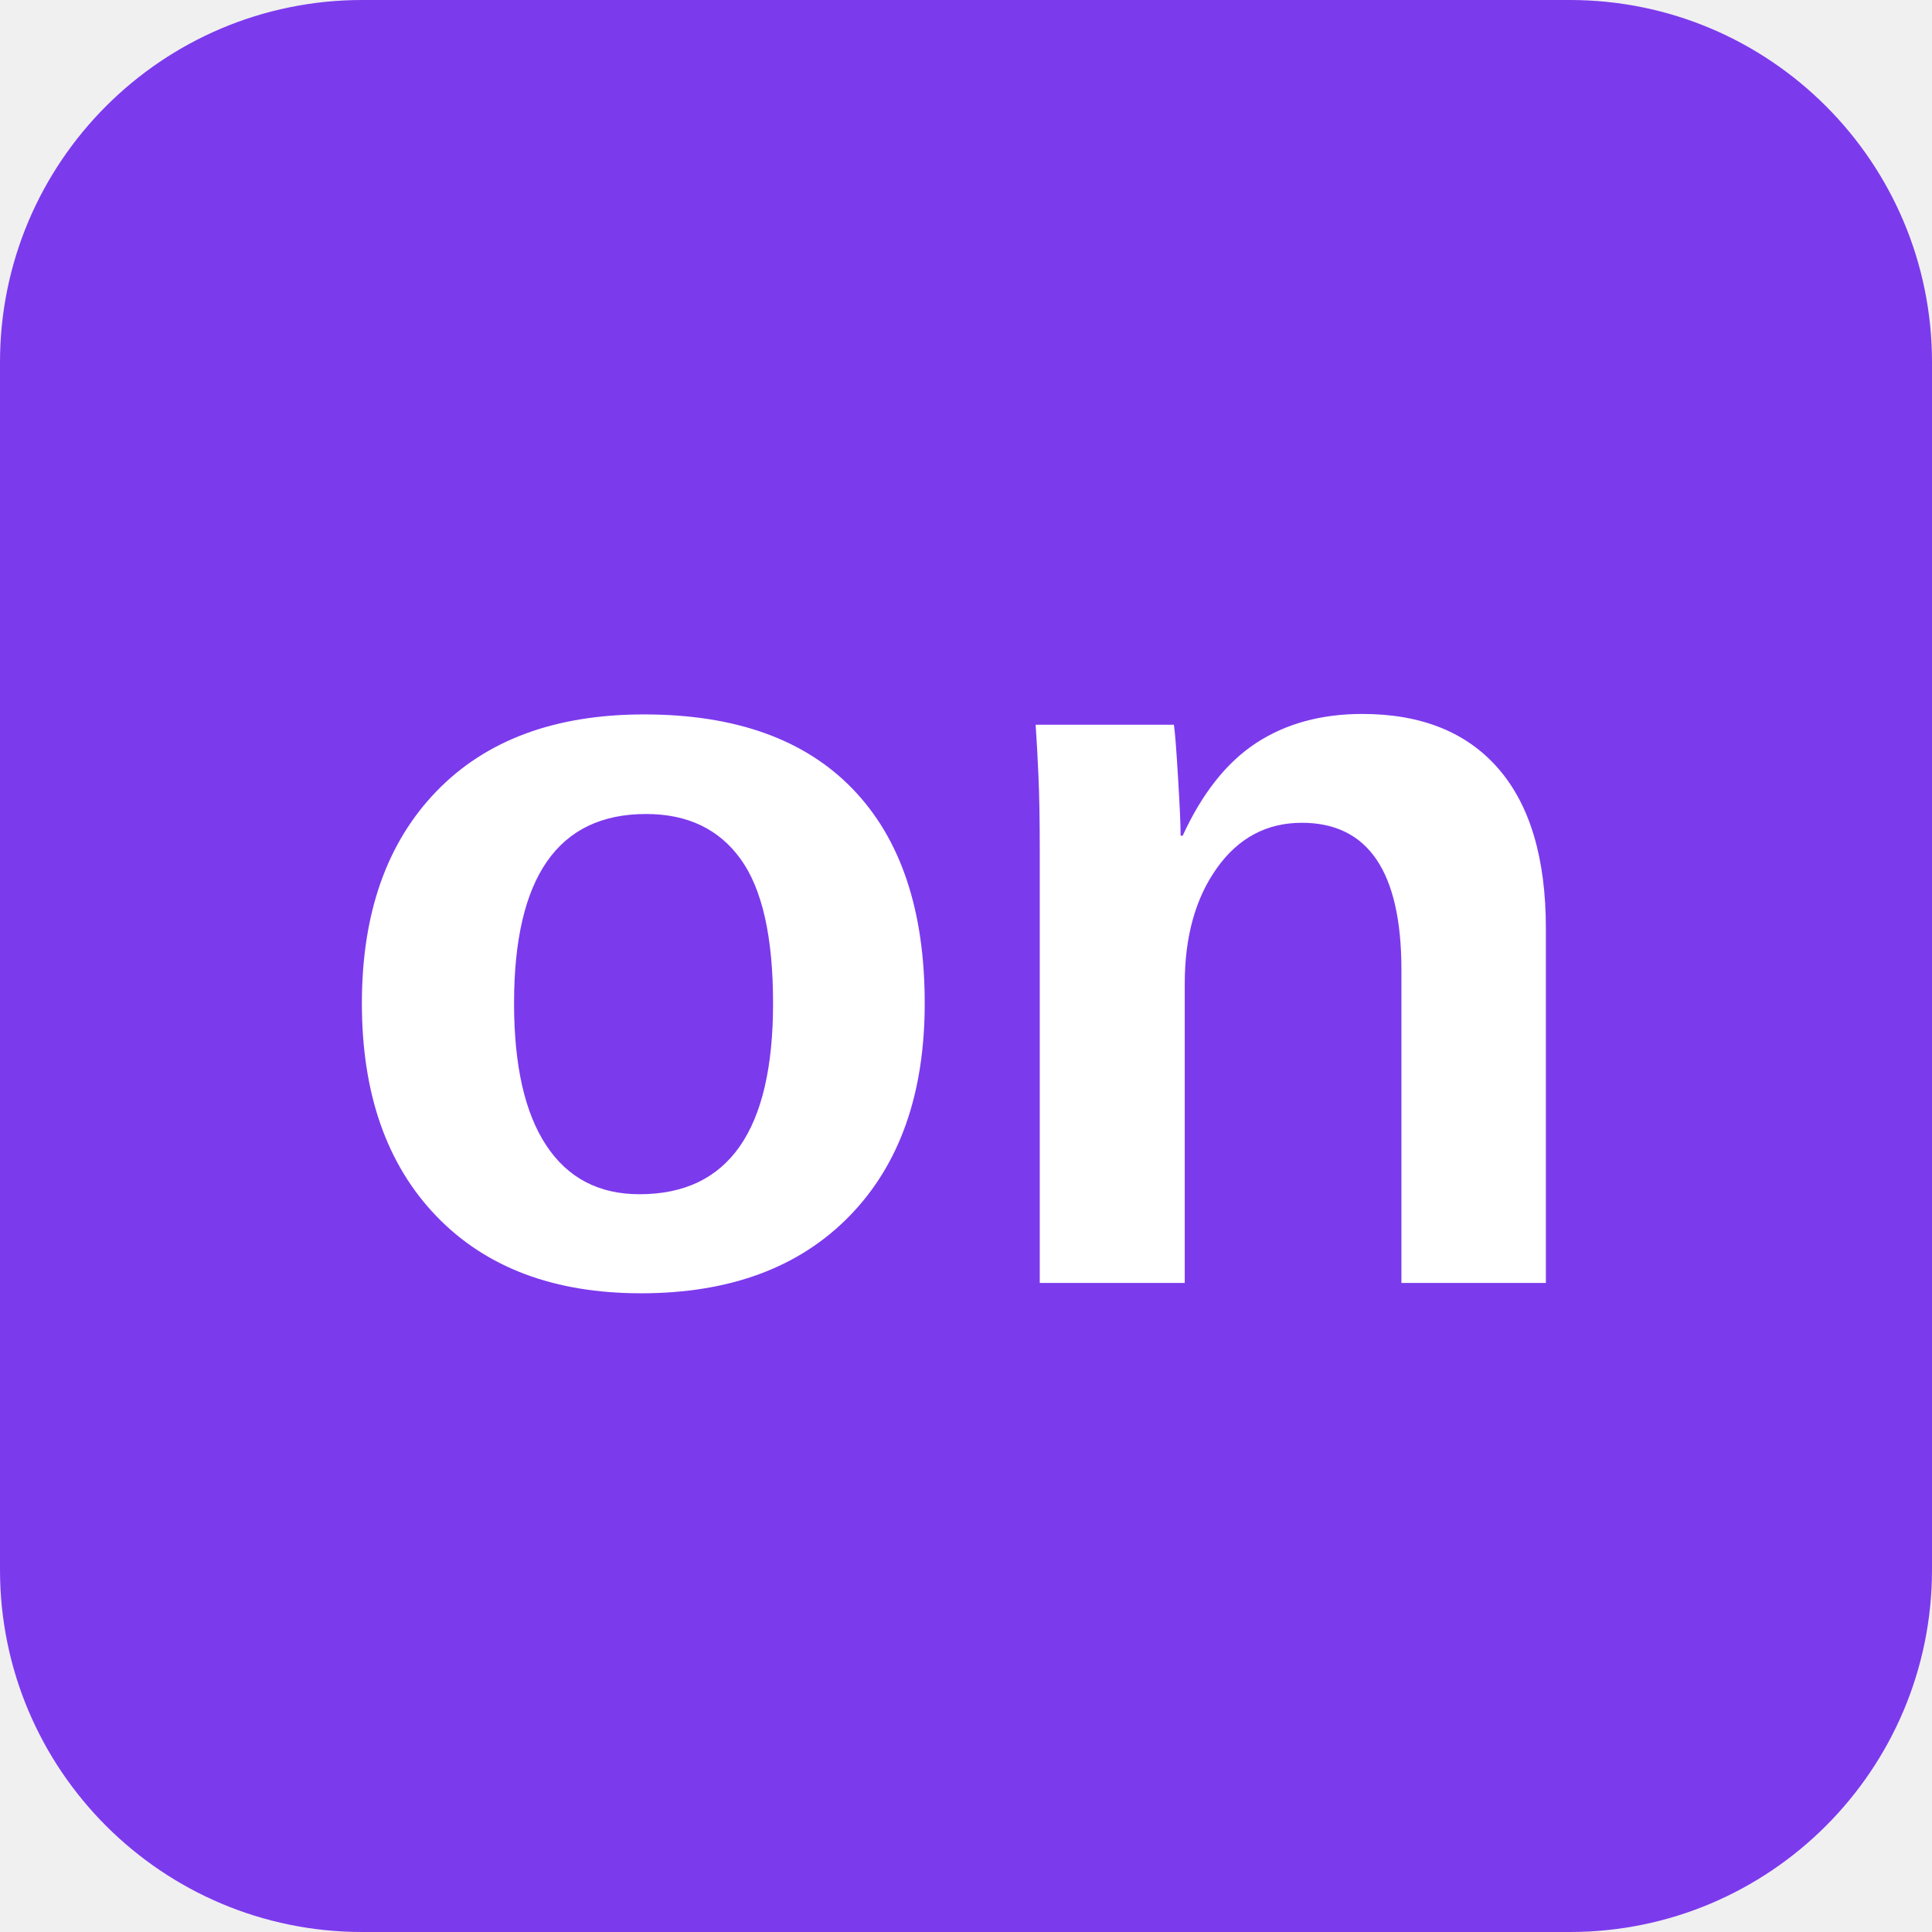
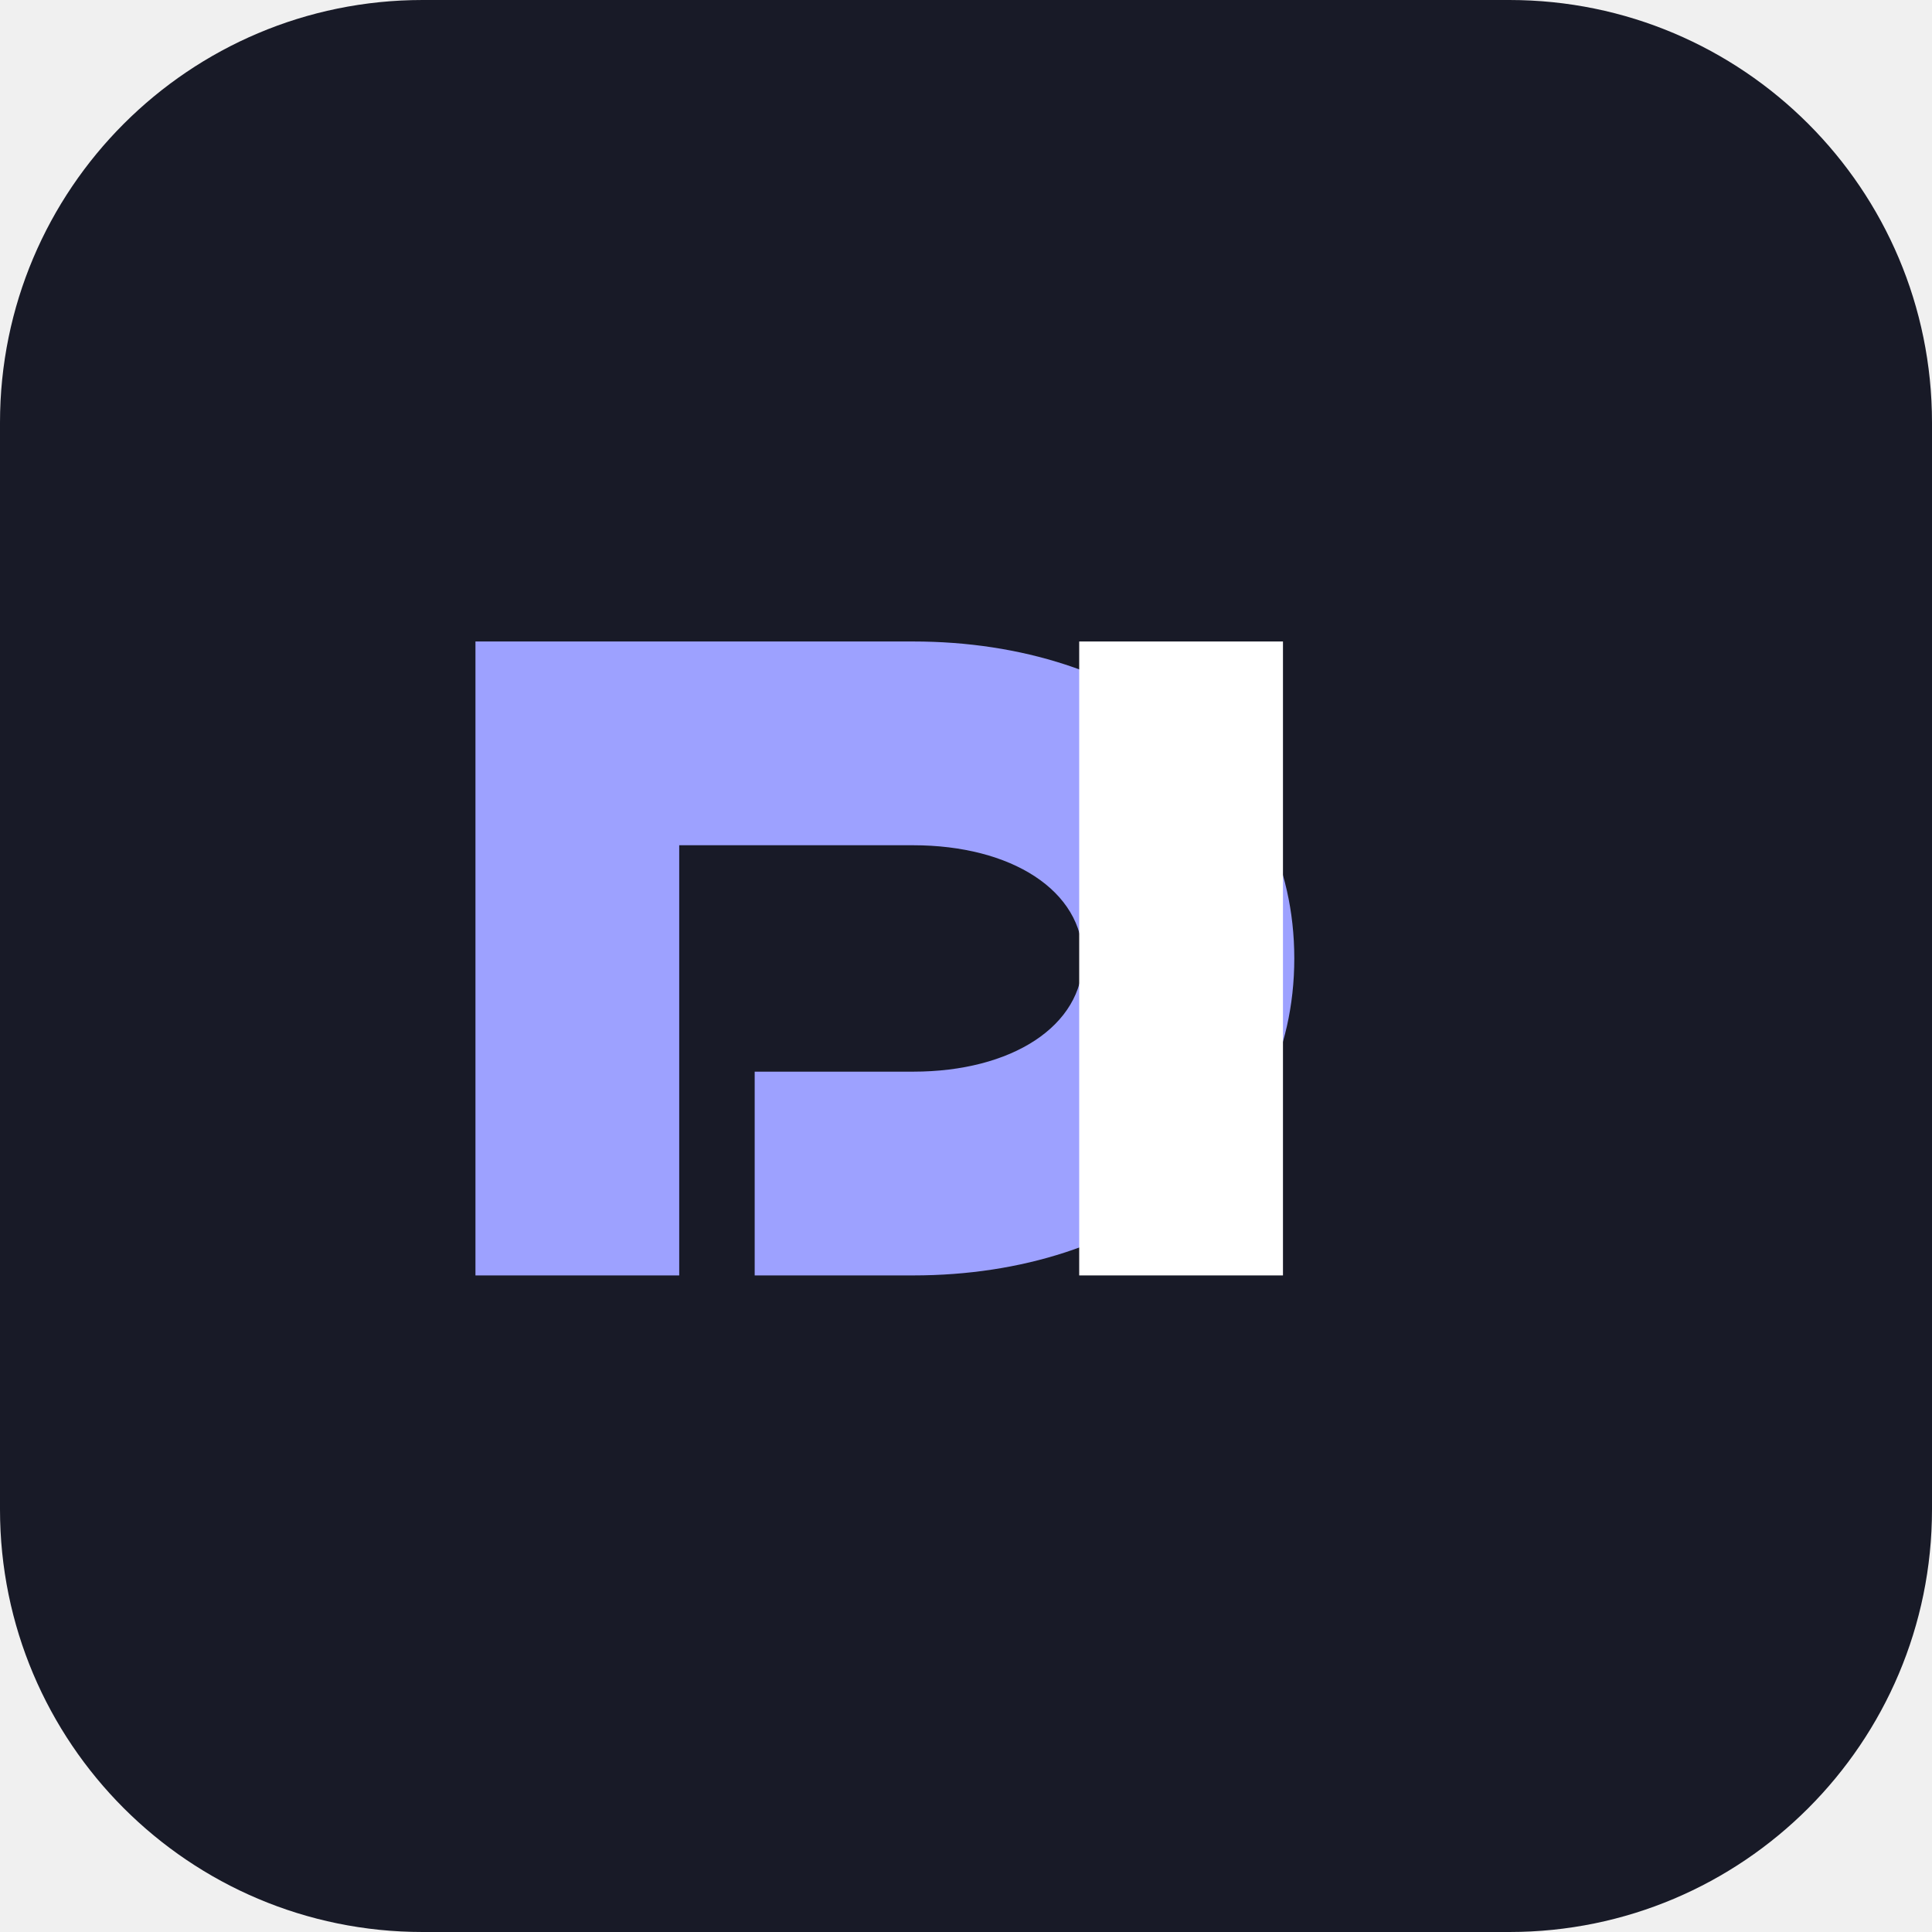
<svg xmlns="http://www.w3.org/2000/svg" viewBox="0 0 512 512">
-   <rect width="512" height="512" rx="96" fill="#7c3aed" />
-   <text x="256" y="340" text-anchor="middle" font-family="Arial, sans-serif" font-weight="bold" font-size="280" fill="white">on</text>
+   <rect width="512" height="512" rx="112" fill="#181a27" />
+   <path d="M126 170h116c58 0 101 34 101 84s-43 84-101 84h-42v-54h42c26 0 45-12 45-30s-19-30-45-30h-62v114h-54V170Z" fill="#9da1ff" />
+   <path d="M286 170h54v168h-54z" fill="#ffffff" />
</svg>
